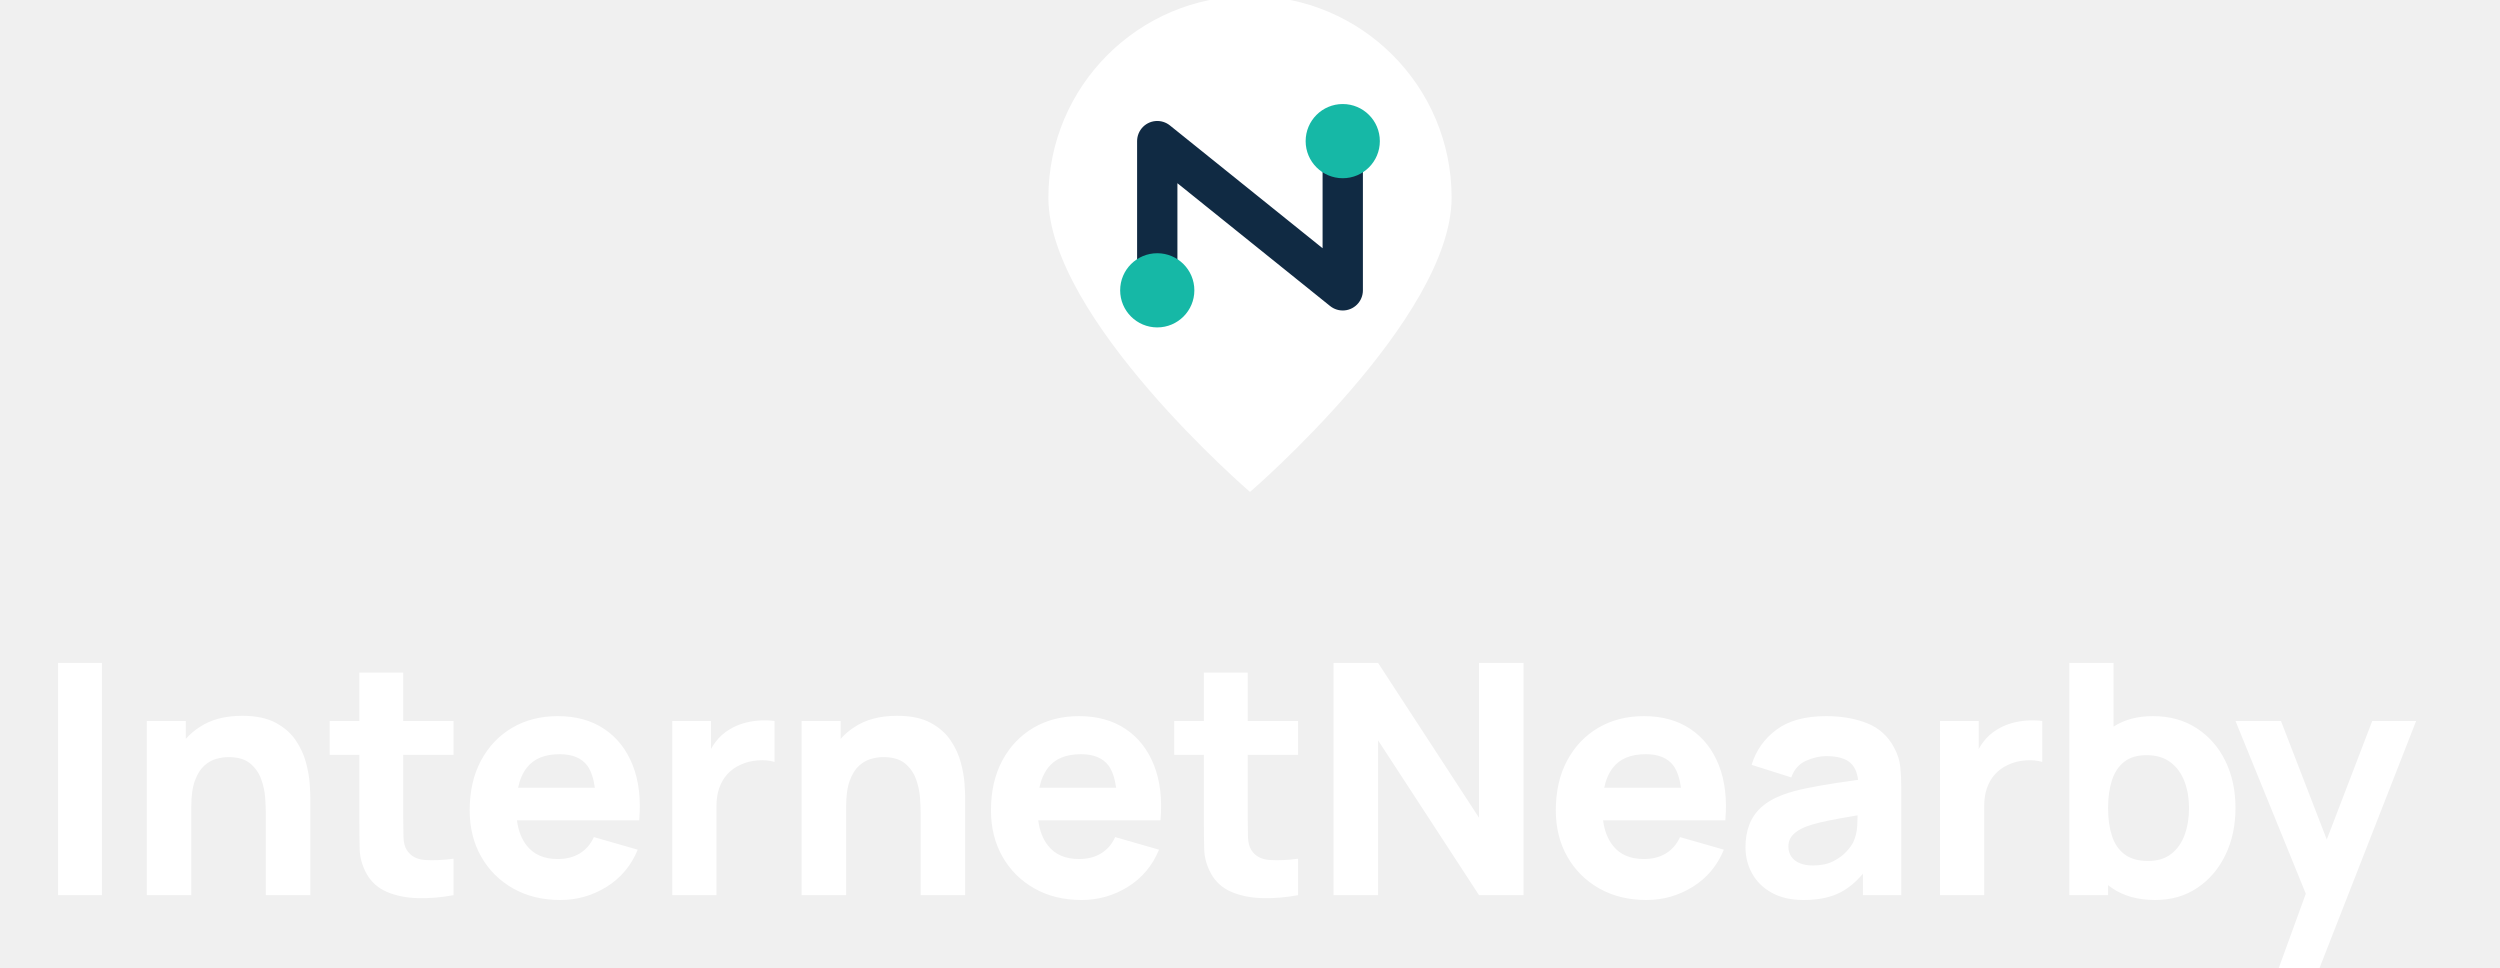
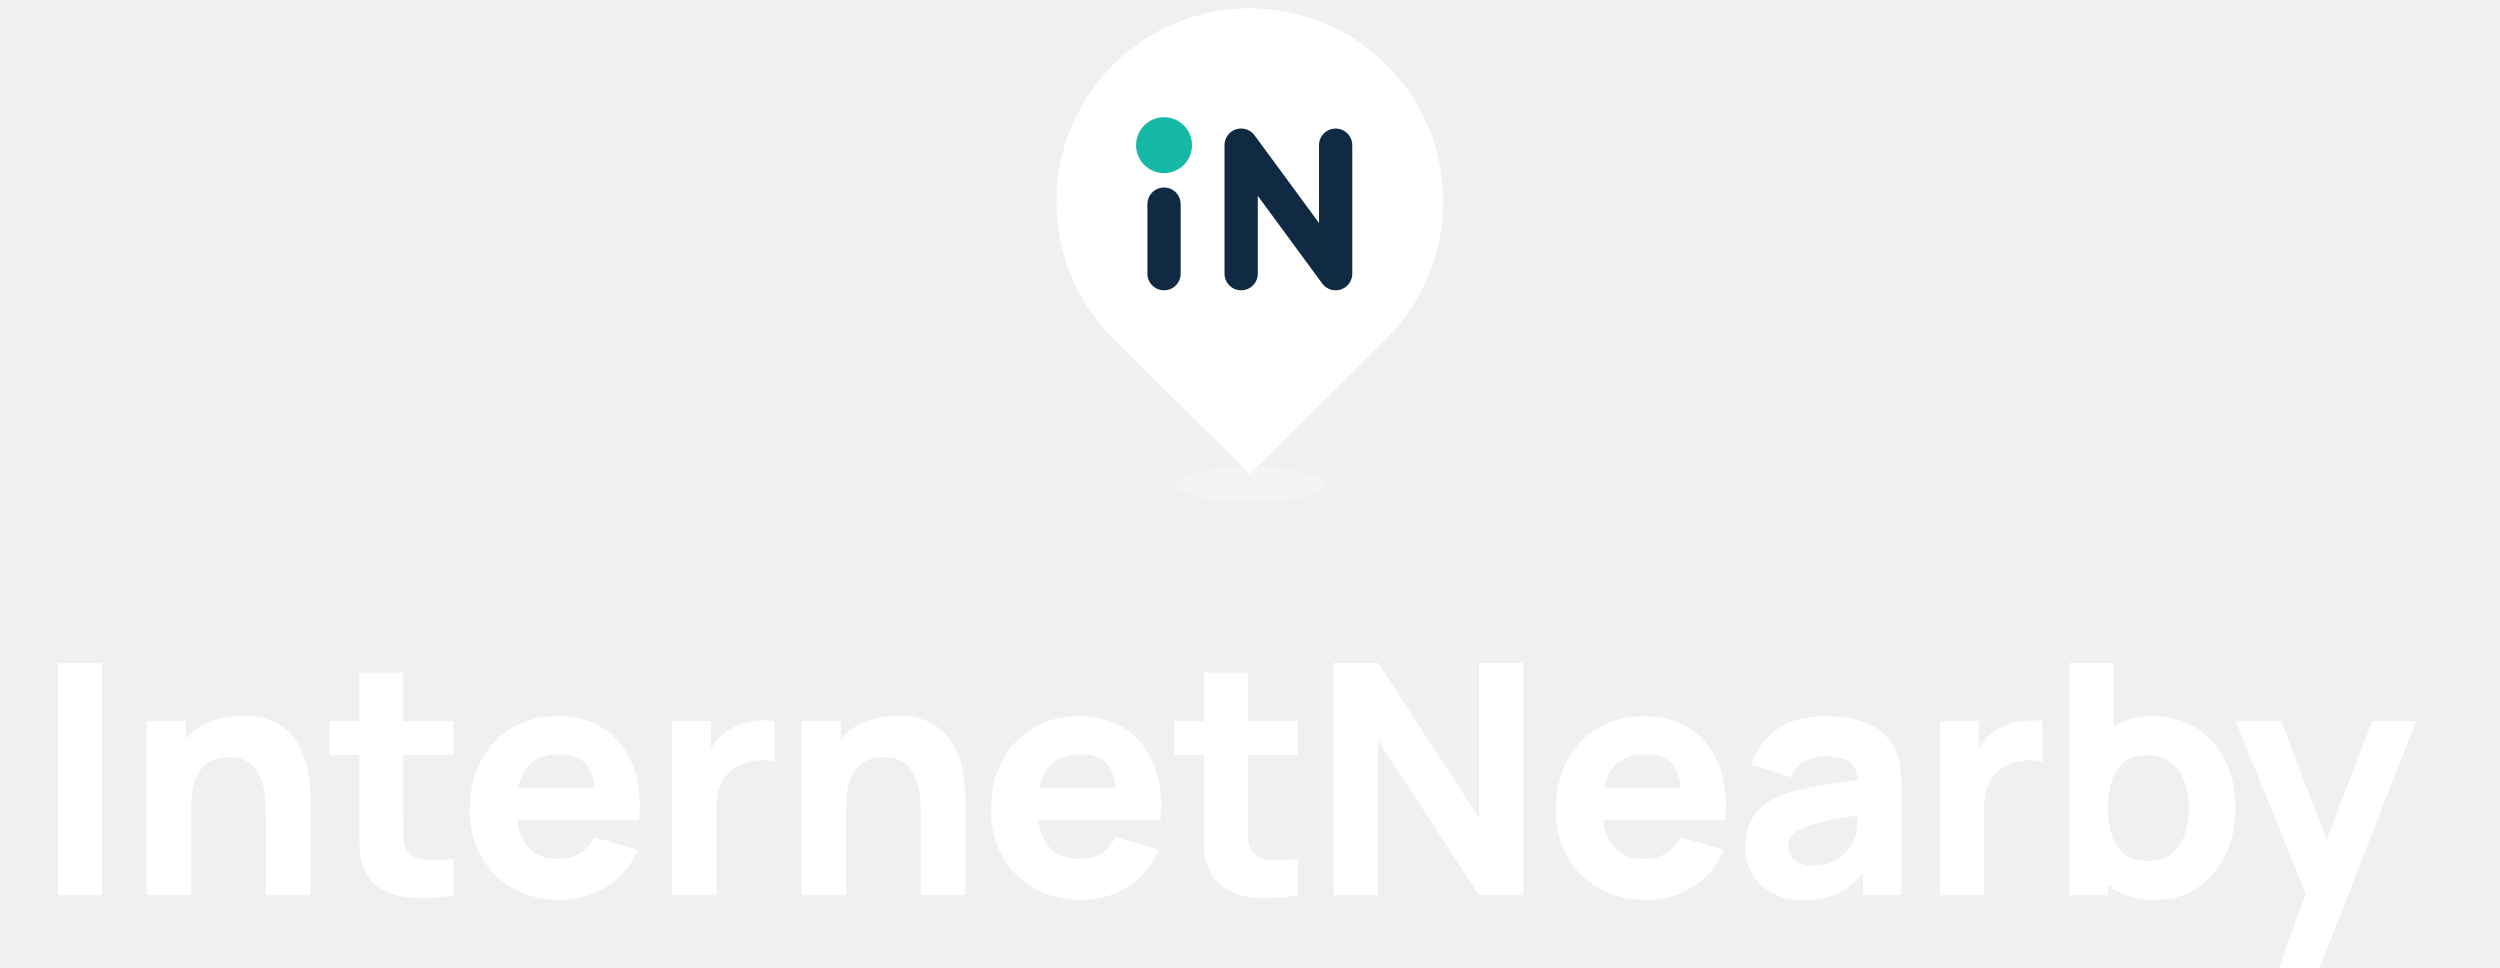
<svg xmlns="http://www.w3.org/2000/svg" viewBox="0 0 310 120" width="310" height="120" role="img" aria-label="InternetNearby">
  <g transform="translate(123 0)">
-     <path d="M32 61C32 61 7 39.5 7 24.5a25 25 0 0 1 50 0C57 39.5 32 61 32 61Z" fill="#FFFFFF" />
-     <path d="M20.5 36V17.5L43.5 36V17.5" fill="none" stroke="#102A43" stroke-width="5" stroke-linecap="round" stroke-linejoin="round" />
-     <circle cx="20.5" cy="36" r="4.6" fill="#16B8A6" />
-     <circle cx="43.5" cy="17.5" r="4.6" fill="#16B8A6" />
+     <g transform="translate(-2.9 -7.7) scale(1.09)">
+       <ellipse cx="32" cy="62.2" rx="8.5" ry="2" fill="#FFFFFF" opacity="0.25" />
+       <path d="M32 61L47.56 45.56A22 22 0 1 0 16.44 45.56Z" fill="#FFFFFF" />
+       <g transform="translate(32 30.2) scale(.86) translate(-32 -29.2)">
+         <path d="M20.65 29.3V38.5" fill="none" stroke="#102A43" stroke-width="4.4" stroke-linecap="round" stroke-linejoin="round" />
+         <path d="M30.85 38.5V21.5L43.35 38.5V21.5" fill="none" stroke="#102A43" stroke-width="4.4" stroke-linecap="round" stroke-linejoin="round" />
+         <circle cx="20.65" cy="21.5" r="3.7" fill="#16B8A6" />
+       </g>
+     </g>
  </g>
  <g transform="translate(4 111)">
    <path d="M8.64 0L3.20 0L3.20-28.80L8.64-28.80L8.64 0M34.48 0L28.96 0L28.96-10.20Q28.96-10.94 28.88-12.09Q28.80-13.24 28.38-14.40Q27.96-15.56 27.01-16.34Q26.06-17.12 24.32-17.12Q23.62-17.12 22.82-16.90Q22.02-16.68 21.32-16.05Q20.62-15.42 20.17-14.20Q19.72-12.98 19.72-10.96L19.72 0L14.20 0L14.20-21.60L19.04-21.60L19.04-19.38Q19.78-20.22 20.78-20.86Q22.86-22.24 26.04-22.24Q28.58-22.24 30.18-21.38Q31.78-20.52 32.67-19.20Q33.56-17.88 33.94-16.45Q34.32-15.02 34.40-13.84Q34.48-12.66 34.48-12.12L34.48 0M52.24-4.52L52.24 0Q50 0.42 47.85 0.37Q45.70 0.32 44.01-0.39Q42.32-1.10 41.44-2.68Q40.64-4.16 40.60-5.69Q40.56-7.22 40.56-9.16L40.56-17.40L36.88-17.40L36.88-21.60L40.56-21.60L40.56-27.60L46-27.60L46-21.60L52.24-21.60L52.24-17.40L46-17.40L46-9.48Q46-8.22 46.03-7.21Q46.06-6.20 46.44-5.60Q47.16-4.46 48.74-4.36Q50.32-4.26 52.24-4.52M65.48 0.60Q62.16 0.60 59.63-0.83Q57.10-2.26 55.67-4.77Q54.24-7.28 54.24-10.52Q54.24-14.06 55.64-16.68Q57.04-19.30 59.50-20.75Q61.96-22.20 65.16-22.20Q68.56-22.20 70.94-20.60Q73.32-19 74.46-16.10Q75.60-13.20 75.26-9.28L60.10-9.28Q60.36-7.34 61.32-6.14Q62.62-4.48 65.16-4.48Q66.76-4.48 67.90-5.18Q69.04-5.88 69.64-7.20L75.08-5.64Q73.86-2.68 71.23-1.04Q68.60 0.60 65.48 0.60M60.24-13.32L69.76-13.32Q69.52-15.08 68.84-16.04Q67.78-17.48 65.40-17.48Q62.62-17.48 61.32-15.80Q60.56-14.82 60.24-13.32M84.84 0L79.36 0L79.36-21.60L84.16-21.60L84.16-18.12Q84.42-18.60 84.76-19.04Q85.46-19.96 86.48-20.56Q87.26-21.04 88.18-21.31Q89.10-21.58 90.08-21.65Q91.06-21.72 92.04-21.60L92.04-16.52Q91.14-16.80 89.95-16.71Q88.76-16.62 87.80-16.16Q86.84-15.72 86.18-14.99Q85.52-14.26 85.18-13.27Q84.84-12.28 84.84-11.04L84.84 0M115.68 0L110.16 0L110.16-10.20Q110.16-10.94 110.08-12.09Q110-13.24 109.58-14.40Q109.16-15.56 108.21-16.34Q107.26-17.12 105.52-17.12Q104.82-17.12 104.02-16.90Q103.22-16.68 102.52-16.05Q101.82-15.42 101.37-14.20Q100.92-12.98 100.92-10.96L100.92 0L95.40 0L95.40-21.60L100.24-21.60L100.24-19.38Q100.98-20.22 101.98-20.86Q104.06-22.24 107.24-22.24Q109.78-22.24 111.38-21.38Q112.98-20.52 113.87-19.20Q114.76-17.88 115.14-16.45Q115.52-15.02 115.60-13.84Q115.68-12.66 115.68-12.12L115.68 0M130.12 0.60Q126.80 0.60 124.27-0.83Q121.74-2.26 120.31-4.77Q118.88-7.28 118.88-10.52Q118.88-14.06 120.28-16.68Q121.68-19.30 124.14-20.75Q126.60-22.20 129.80-22.20Q133.20-22.20 135.58-20.60Q137.96-19 139.10-16.10Q140.24-13.20 139.90-9.28L124.74-9.28Q125-7.34 125.96-6.14Q127.26-4.48 129.80-4.48Q131.40-4.48 132.54-5.18Q133.68-5.88 134.28-7.20L139.72-5.64Q138.50-2.68 135.87-1.04Q133.24 0.60 130.12 0.60M124.88-13.32L134.40-13.32Q134.16-15.08 133.48-16.04Q132.42-17.48 130.04-17.48Q127.26-17.48 125.96-15.80Q125.20-14.82 124.88-13.32M156.96-4.52L156.96 0Q154.72 0.42 152.57 0.37Q150.42 0.32 148.73-0.39Q147.04-1.10 146.16-2.68Q145.36-4.16 145.32-5.69Q145.28-7.22 145.28-9.16L145.28-17.40L141.60-17.40L141.60-21.60L145.28-21.60L145.28-27.60L150.72-27.60L150.72-21.60L156.96-21.60L156.96-17.40L150.72-17.40L150.72-9.48Q150.72-8.22 150.75-7.21Q150.78-6.20 151.16-5.60Q151.88-4.46 153.46-4.36Q155.04-4.26 156.96-4.52" fill="#FFFFFF" />
    <path d="M166.88 0L161.36 0L161.36-28.80L166.88-28.80L179.40-9.60L179.40-28.80L184.92-28.80L184.92 0L179.40 0L166.88-19.20L166.88 0M200.16 0.60Q196.84 0.60 194.31-0.83Q191.78-2.26 190.35-4.77Q188.92-7.28 188.92-10.52Q188.92-14.06 190.32-16.68Q191.72-19.30 194.18-20.75Q196.64-22.20 199.84-22.20Q203.24-22.20 205.62-20.60Q208-19 209.14-16.10Q210.28-13.20 209.94-9.28L194.78-9.28Q195.04-7.34 196-6.14Q197.30-4.48 199.84-4.48Q201.44-4.48 202.58-5.18Q203.72-5.88 204.32-7.20L209.76-5.64Q208.54-2.68 205.91-1.04Q203.28 0.60 200.16 0.60M194.92-13.32L204.44-13.32Q204.20-15.08 203.52-16.04Q202.46-17.48 200.08-17.48Q197.30-17.48 196-15.80Q195.24-14.82 194.92-13.32M219.64 0.60Q217.32 0.60 215.71-0.29Q214.10-1.18 213.27-2.67Q212.44-4.16 212.44-5.96Q212.44-7.46 212.90-8.70Q213.36-9.94 214.39-10.89Q215.42-11.84 217.16-12.48Q218.36-12.92 220.02-13.26Q221.68-13.60 223.78-13.92Q225.02-14.10 226.40-14.30Q226.24-15.64 225.52-16.34Q224.60-17.24 222.44-17.24Q221.24-17.24 219.94-16.66Q218.64-16.08 218.12-14.60L213.20-16.16Q214.02-18.84 216.28-20.52Q218.54-22.20 222.44-22.20Q225.30-22.20 227.52-21.32Q229.74-20.44 230.88-18.28Q231.52-17.08 231.64-15.88Q231.76-14.68 231.76-13.20L231.76 0L227 0L227-2.66Q225.72-1.14 224.28-0.38Q222.44 0.60 219.64 0.60M220.80-3.68Q222.30-3.68 223.33-4.21Q224.36-4.74 224.97-5.42Q225.58-6.10 225.80-6.56Q226.22-7.44 226.30-8.62Q226.34-9.32 226.34-9.90Q225-9.66 224.04-9.50Q222.54-9.22 221.62-9Q220.70-8.78 220-8.52Q219.20-8.20 218.71-7.83Q218.22-7.46 217.99-7.02Q217.76-6.58 217.76-6.04Q217.76-5.30 218.13-4.77Q218.50-4.24 219.18-3.96Q219.86-3.68 220.80-3.68M242.04 0L236.56 0L236.56-21.60L241.36-21.60L241.36-18.12Q241.62-18.60 241.96-19.04Q242.66-19.96 243.68-20.56Q244.46-21.04 245.38-21.31Q246.30-21.58 247.28-21.65Q248.26-21.72 249.24-21.60L249.24-16.52Q248.34-16.80 247.15-16.71Q245.96-16.62 245-16.16Q244.04-15.72 243.38-14.99Q242.72-14.26 242.38-13.27Q242.04-12.28 242.04-11.04L242.04 0M263.24 0.60Q260.02 0.60 257.86-0.90Q257.62-1.06 257.40-1.24L257.40 0L252.60 0L252.60-28.80L258.08-28.80L258.08-20.90Q260.10-22.20 262.96-22.20Q266.06-22.20 268.36-20.72Q270.66-19.24 271.93-16.67Q273.20-14.10 273.20-10.80Q273.20-7.56 271.95-4.98Q270.70-2.40 268.46-0.90Q266.22 0.60 263.24 0.60M262.36-4.24Q264.12-4.24 265.24-5.12Q266.36-6 266.90-7.49Q267.44-8.98 267.44-10.80Q267.44-12.60 266.88-14.09Q266.32-15.58 265.15-16.47Q263.98-17.36 262.16-17.36Q260.46-17.36 259.41-16.54Q258.36-15.72 257.88-14.24Q257.40-12.76 257.40-10.80Q257.40-8.84 257.88-7.36Q258.36-5.88 259.45-5.06Q260.54-4.24 262.36-4.24M283.40 9.60L278.36 9.60L281.92-0.18L273.20-21.60L278.84-21.60L284.52-6.90L290.16-21.60L295.60-21.60" fill="#FFFFFF" />
  </g>
</svg>
